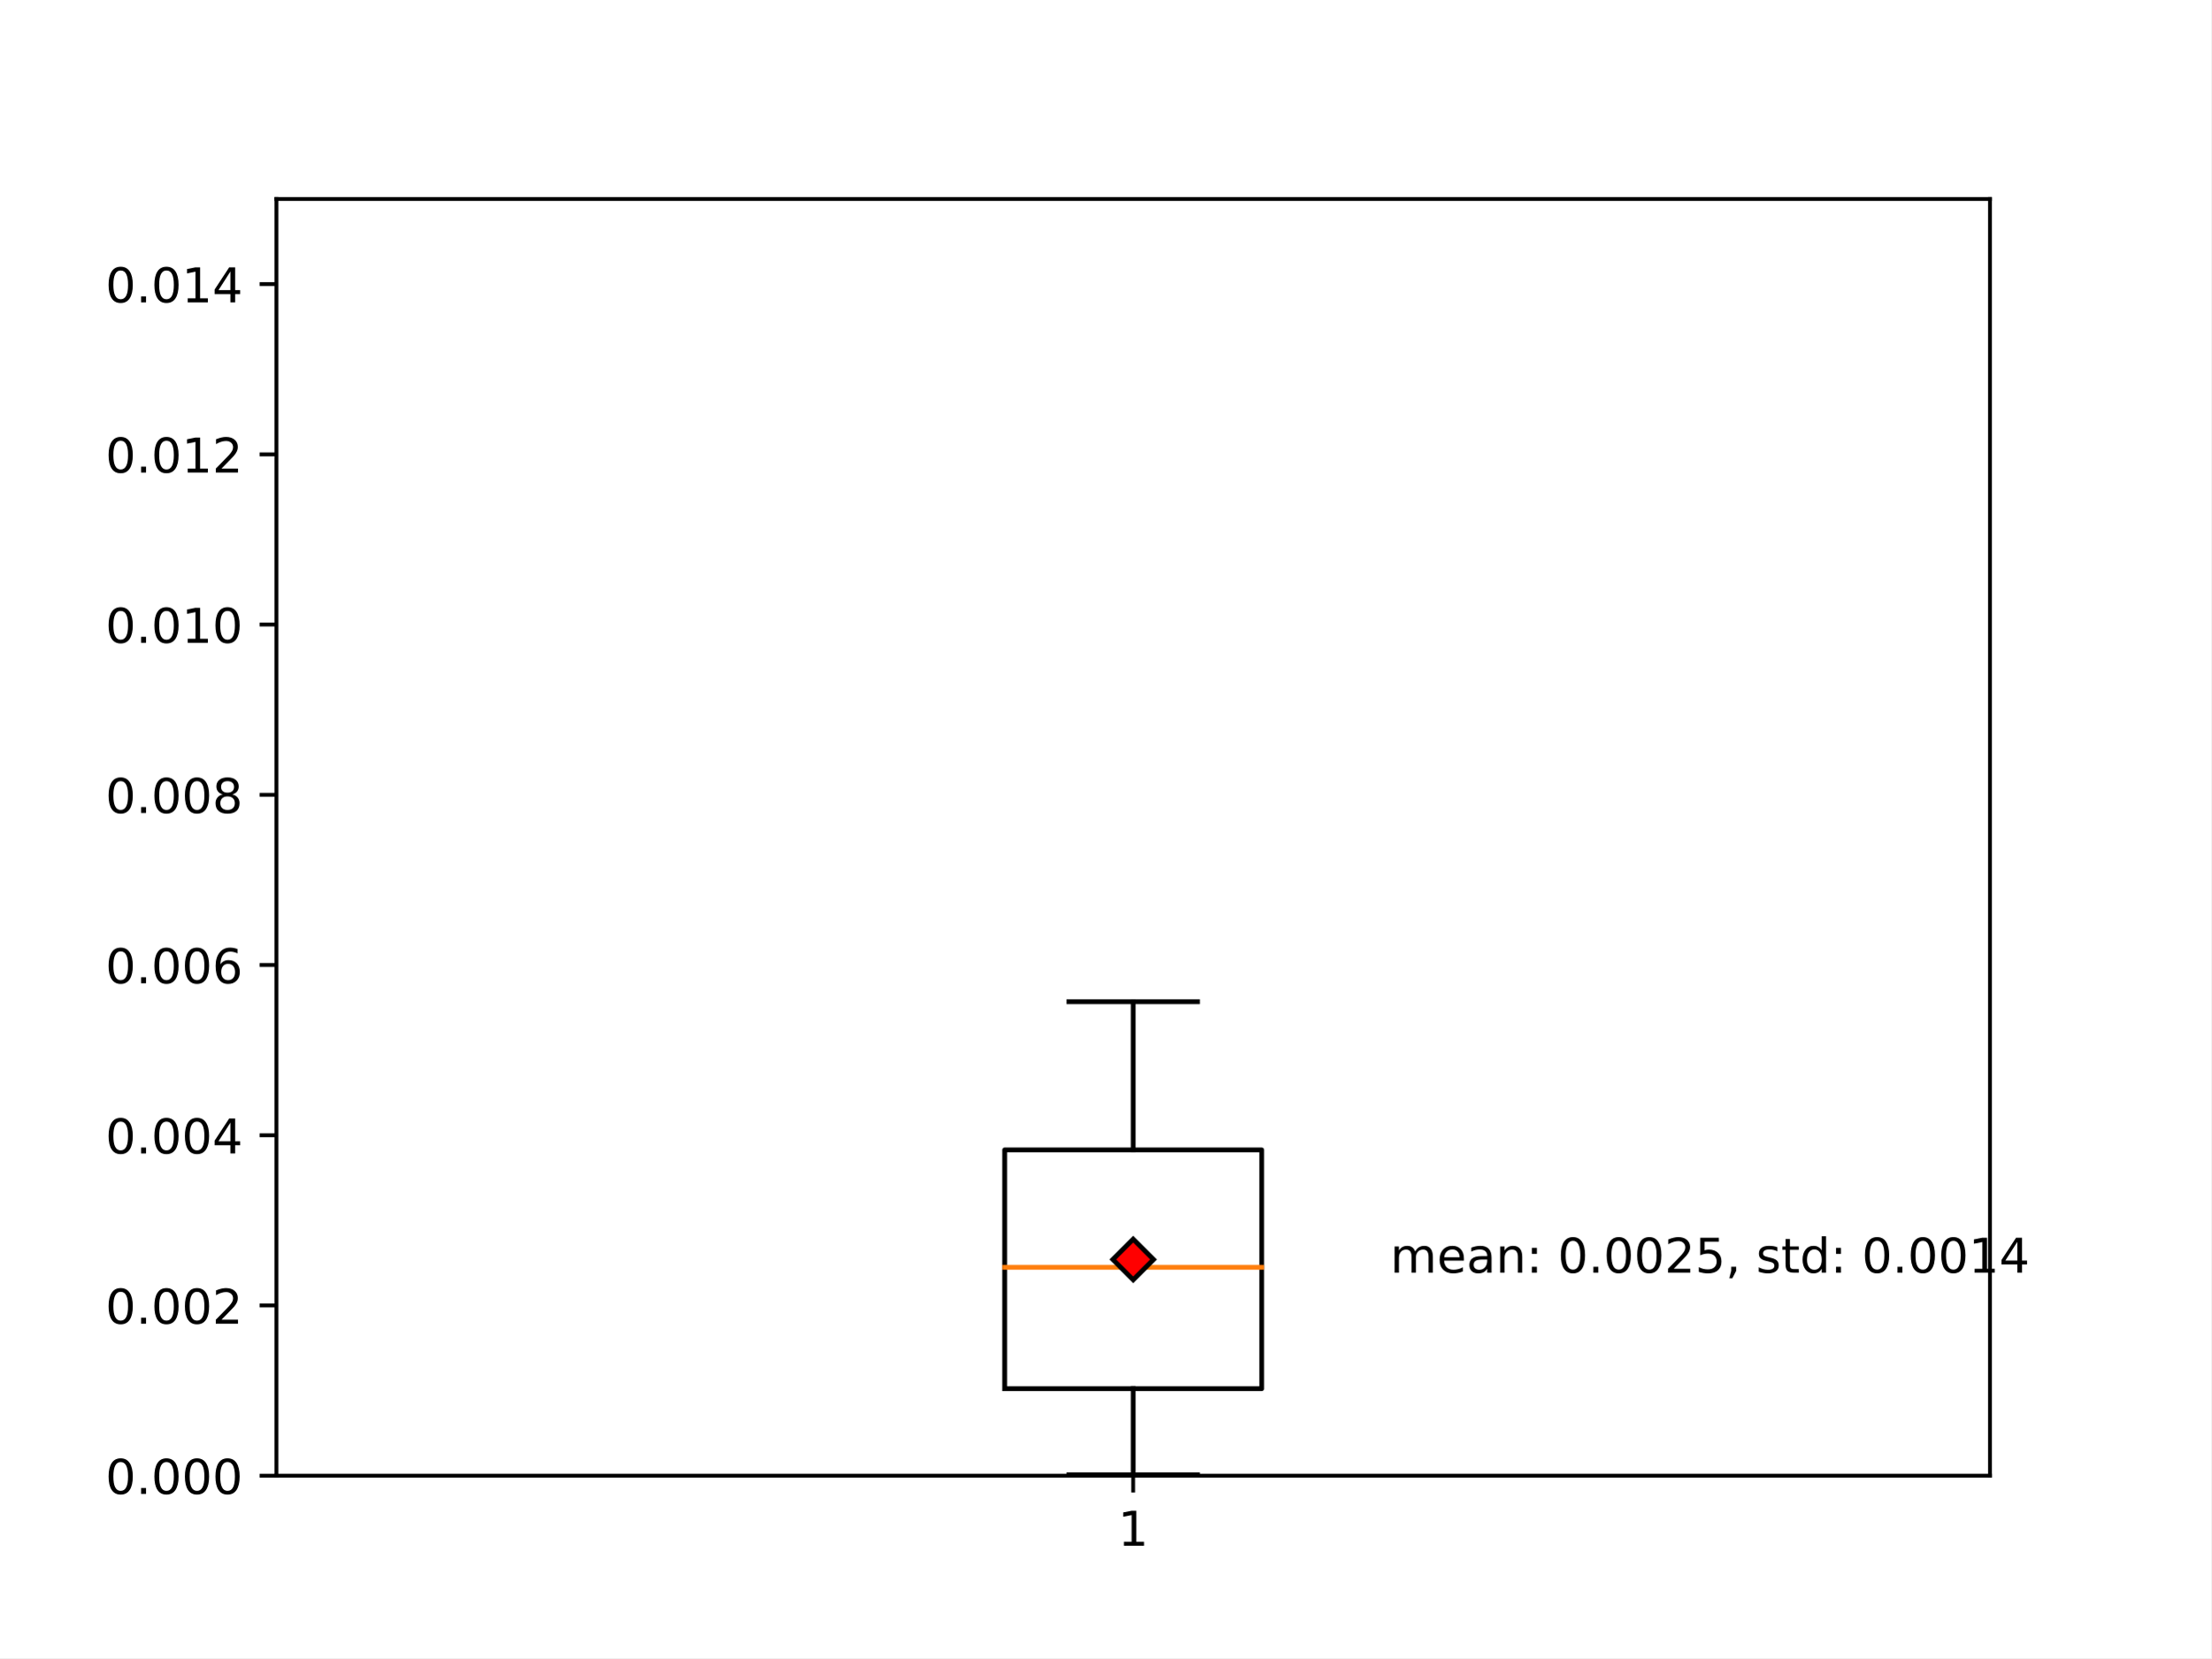
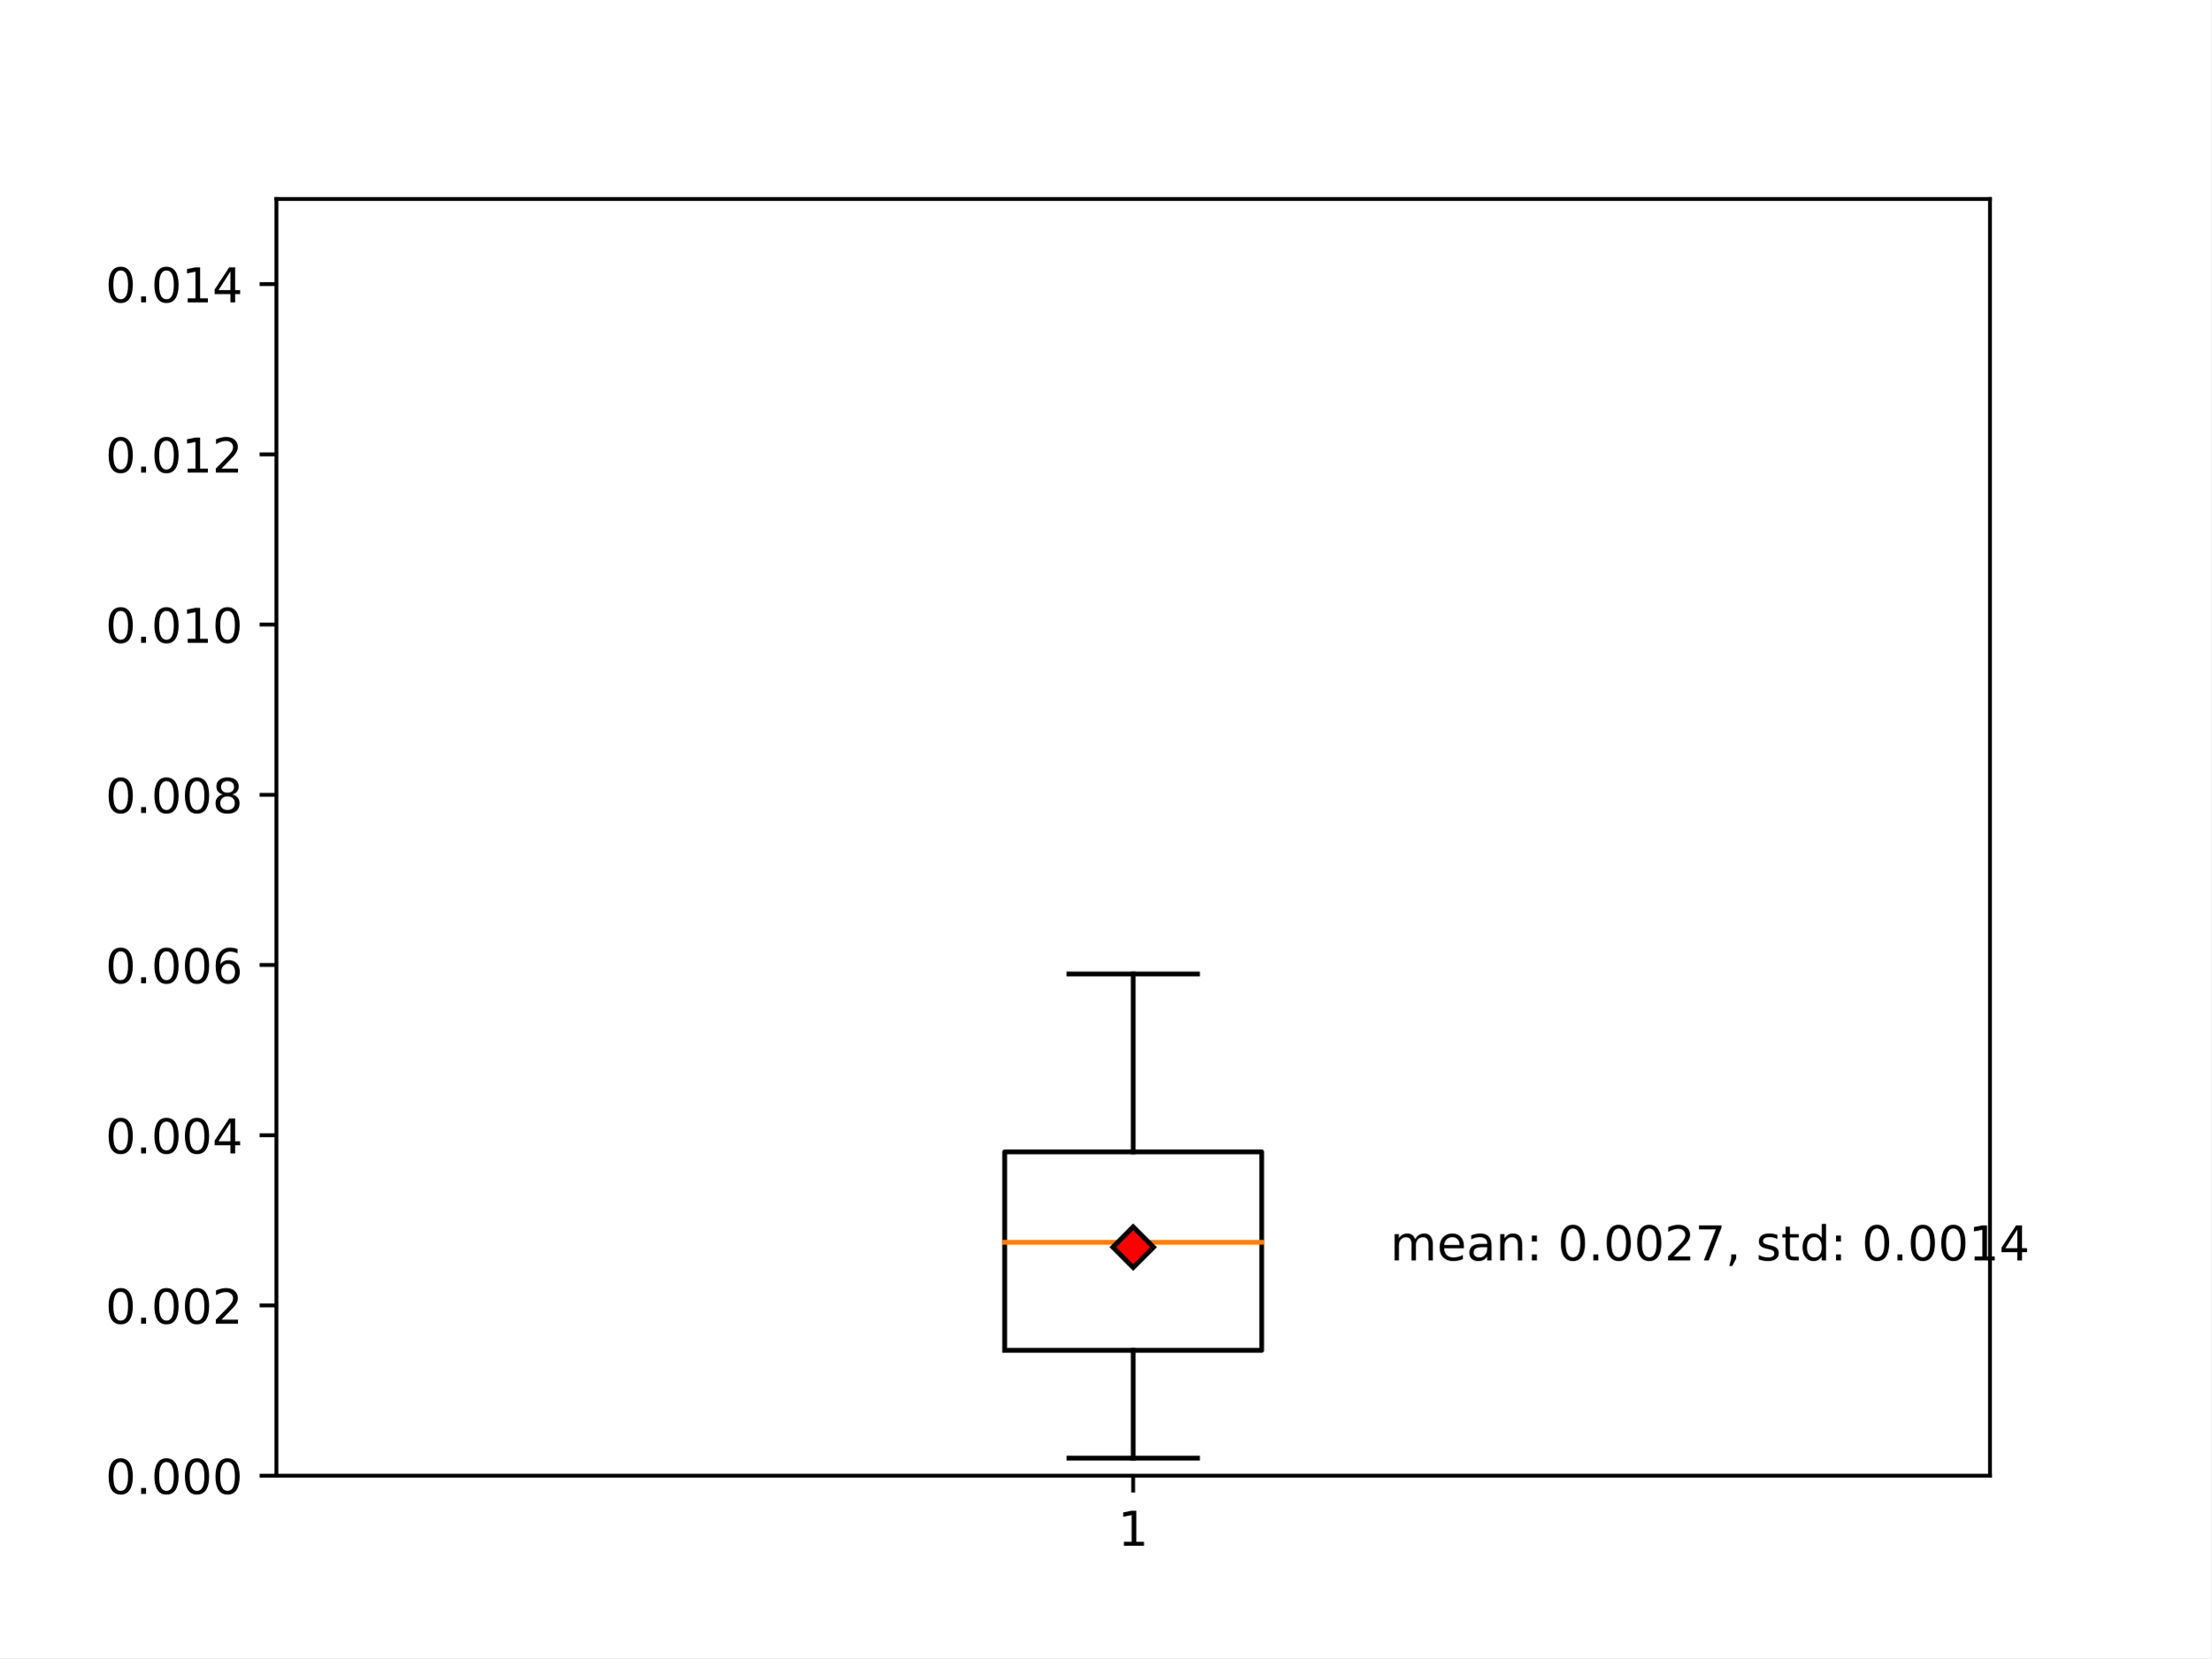
<svg xmlns="http://www.w3.org/2000/svg" xmlns:xlink="http://www.w3.org/1999/xlink" width="460.8pt" height="345.6pt" viewBox="0 0 460.8 345.6" version="1.1">
  <defs>
    <style type="text/css">*{stroke-linejoin: round; stroke-linecap: butt}</style>
  </defs>
  <g id="figure_1">
    <g id="patch_1">
      <path d="M 0 345.6  L 460.8 345.6  L 460.8 0  L 0 0  z " style="fill: #ffffff" />
    </g>
    <g id="axes_1">
      <g id="patch_2">
        <path d="M 57.6 307.584  L 414.72 307.584  L 414.72 41.472  L 57.6 41.472  z " style="fill: #ffffff" />
      </g>
      <g id="matplotlib.axis_1">
        <g id="xtick_1">
          <g id="line2d_1">
            <defs>
-               <path id="mf68164bcab" d="M 0 0  L 0 3.5  " style="stroke: #000000; stroke-width: 0.8" />
+               <path id="m64abf7ab3e" d="M 0 0  L 0 3.5  " style="stroke: #000000; stroke-width: 0.8" />
            </defs>
            <g>
-               <use xlink:href="#mf68164bcab" x="236.16" y="307.584" style="stroke: #000000; stroke-width: 0.8" />
+               <use xlink:href="#m64abf7ab3e" x="236.16" y="307.584" style="stroke: #000000; stroke-width: 0.8" />
            </g>
          </g>
          <g id="text_1">
            <g transform="translate(232.9787 322.1824) scale(0.1 -0.1)">
              <defs>
                <path id="DejaVuSans-31" d="M 794 531  L 1825 531  L 1825 4091  L 703 3866  L 703 4441  L 1819 4666  L 2450 4666  L 2450 531  L 3481 531  L 3481 0  L 794 0  L 794 531  z " transform="scale(0.015625)" />
              </defs>
              <use xlink:href="#DejaVuSans-31" />
            </g>
          </g>
        </g>
      </g>
      <g id="matplotlib.axis_2">
        <g id="ytick_1">
          <g id="line2d_2">
            <defs>
-               <path id="mde1fd9118d" d="M 0 0  L -3.5 0  " style="stroke: #000000; stroke-width: 0.8" />
+               <path id="m4503b3d4f8" d="M 0 0  L -3.5 0  " style="stroke: #000000; stroke-width: 0.8" />
            </defs>
            <g>
-               <use xlink:href="#mde1fd9118d" x="57.6" y="307.584" style="stroke: #000000; stroke-width: 0.8" />
+               <use xlink:href="#m4503b3d4f8" x="57.6" y="307.584" style="stroke: #000000; stroke-width: 0.8" />
            </g>
          </g>
          <g id="text_2">
            <g transform="translate(21.97188 311.3832) scale(0.1 -0.1)">
              <defs>
                <path id="DejaVuSans-30" d="M 2034 4250  Q 1547 4250 1301 3770  Q 1056 3291 1056 2328  Q 1056 1369 1301 889  Q 1547 409 2034 409  Q 2525 409 2770 889  Q 3016 1369 3016 2328  Q 3016 3291 2770 3770  Q 2525 4250 2034 4250  z M 2034 4750  Q 2819 4750 3233 4129  Q 3647 3509 3647 2328  Q 3647 1150 3233 529  Q 2819 -91 2034 -91  Q 1250 -91 836 529  Q 422 1150 422 2328  Q 422 3509 836 4129  Q 1250 4750 2034 4750  z " transform="scale(0.015625)" />
                <path id="DejaVuSans-2e" d="M 684 794  L 1344 794  L 1344 0  L 684 0  L 684 794  z " transform="scale(0.015625)" />
              </defs>
              <use xlink:href="#DejaVuSans-30" />
              <use xlink:href="#DejaVuSans-2e" x="63.623" />
              <use xlink:href="#DejaVuSans-30" x="95.41" />
              <use xlink:href="#DejaVuSans-30" x="159.033" />
              <use xlink:href="#DejaVuSans-30" x="222.656" />
            </g>
          </g>
        </g>
        <g id="ytick_2">
          <g id="line2d_3">
            <g>
-               <use xlink:href="#mde1fd9118d" x="57.6" y="272.102" style="stroke: #000000; stroke-width: 0.8" />
+               <use xlink:href="#m4503b3d4f8" x="57.6" y="272.102" style="stroke: #000000; stroke-width: 0.8" />
            </g>
          </g>
          <g id="text_3">
            <g transform="translate(21.97188 275.9016) scale(0.1 -0.1)">
              <defs>
                <path id="DejaVuSans-32" d="M 1228 531  L 3431 531  L 3431 0  L 469 0  L 469 531  Q 828 903 1448 1529  Q 2069 2156 2228 2338  Q 2531 2678 2651 2914  Q 2772 3150 2772 3378  Q 2772 3750 2511 3984  Q 2250 4219 1831 4219  Q 1534 4219 1204 4116  Q 875 4013 500 3803  L 500 4441  Q 881 4594 1212 4672  Q 1544 4750 1819 4750  Q 2544 4750 2975 4387  Q 3406 4025 3406 3419  Q 3406 3131 3298 2873  Q 3191 2616 2906 2266  Q 2828 2175 2409 1742  Q 1991 1309 1228 531  z " transform="scale(0.015625)" />
              </defs>
              <use xlink:href="#DejaVuSans-30" />
              <use xlink:href="#DejaVuSans-2e" x="63.623" />
              <use xlink:href="#DejaVuSans-30" x="95.41" />
              <use xlink:href="#DejaVuSans-30" x="159.033" />
              <use xlink:href="#DejaVuSans-32" x="222.656" />
            </g>
          </g>
        </g>
        <g id="ytick_3">
          <g id="line2d_4">
            <g>
-               <use xlink:href="#mde1fd9118d" x="57.6" y="236.621" style="stroke: #000000; stroke-width: 0.8" />
+               <use xlink:href="#m4503b3d4f8" x="57.6" y="236.621" style="stroke: #000000; stroke-width: 0.8" />
            </g>
          </g>
          <g id="text_4">
            <g transform="translate(21.97188 240.42) scale(0.1 -0.1)">
              <defs>
                <path id="DejaVuSans-34" d="M 2419 4116  L 825 1625  L 2419 1625  L 2419 4116  z M 2253 4666  L 3047 4666  L 3047 1625  L 3713 1625  L 3713 1100  L 3047 1100  L 3047 0  L 2419 0  L 2419 1100  L 313 1100  L 313 1709  L 2253 4666  z " transform="scale(0.015625)" />
              </defs>
              <use xlink:href="#DejaVuSans-30" />
              <use xlink:href="#DejaVuSans-2e" x="63.623" />
              <use xlink:href="#DejaVuSans-30" x="95.41" />
              <use xlink:href="#DejaVuSans-30" x="159.033" />
              <use xlink:href="#DejaVuSans-34" x="222.656" />
            </g>
          </g>
        </g>
        <g id="ytick_4">
          <g id="line2d_5">
            <g>
-               <use xlink:href="#mde1fd9118d" x="57.6" y="201.139" style="stroke: #000000; stroke-width: 0.8" />
+               <use xlink:href="#m4503b3d4f8" x="57.6" y="201.139" style="stroke: #000000; stroke-width: 0.8" />
            </g>
          </g>
          <g id="text_5">
            <g transform="translate(21.97188 204.9384) scale(0.1 -0.1)">
              <defs>
                <path id="DejaVuSans-36" d="M 2113 2584  Q 1688 2584 1439 2293  Q 1191 2003 1191 1497  Q 1191 994 1439 701  Q 1688 409 2113 409  Q 2538 409 2786 701  Q 3034 994 3034 1497  Q 3034 2003 2786 2293  Q 2538 2584 2113 2584  z M 3366 4563  L 3366 3988  Q 3128 4100 2886 4159  Q 2644 4219 2406 4219  Q 1781 4219 1451 3797  Q 1122 3375 1075 2522  Q 1259 2794 1537 2939  Q 1816 3084 2150 3084  Q 2853 3084 3261 2657  Q 3669 2231 3669 1497  Q 3669 778 3244 343  Q 2819 -91 2113 -91  Q 1303 -91 875 529  Q 447 1150 447 2328  Q 447 3434 972 4092  Q 1497 4750 2381 4750  Q 2619 4750 2861 4703  Q 3103 4656 3366 4563  z " transform="scale(0.015625)" />
              </defs>
              <use xlink:href="#DejaVuSans-30" />
              <use xlink:href="#DejaVuSans-2e" x="63.623" />
              <use xlink:href="#DejaVuSans-30" x="95.41" />
              <use xlink:href="#DejaVuSans-30" x="159.033" />
              <use xlink:href="#DejaVuSans-36" x="222.656" />
            </g>
          </g>
        </g>
        <g id="ytick_5">
          <g id="line2d_6">
            <g>
-               <use xlink:href="#mde1fd9118d" x="57.6" y="165.658" style="stroke: #000000; stroke-width: 0.8" />
+               <use xlink:href="#m4503b3d4f8" x="57.6" y="165.658" style="stroke: #000000; stroke-width: 0.8" />
            </g>
          </g>
          <g id="text_6">
            <g transform="translate(21.97188 169.4568) scale(0.1 -0.1)">
              <defs>
                <path id="DejaVuSans-38" d="M 2034 2216  Q 1584 2216 1326 1975  Q 1069 1734 1069 1313  Q 1069 891 1326 650  Q 1584 409 2034 409  Q 2484 409 2743 651  Q 3003 894 3003 1313  Q 3003 1734 2745 1975  Q 2488 2216 2034 2216  z M 1403 2484  Q 997 2584 770 2862  Q 544 3141 544 3541  Q 544 4100 942 4425  Q 1341 4750 2034 4750  Q 2731 4750 3128 4425  Q 3525 4100 3525 3541  Q 3525 3141 3298 2862  Q 3072 2584 2669 2484  Q 3125 2378 3379 2068  Q 3634 1759 3634 1313  Q 3634 634 3220 271  Q 2806 -91 2034 -91  Q 1263 -91 848 271  Q 434 634 434 1313  Q 434 1759 690 2068  Q 947 2378 1403 2484  z M 1172 3481  Q 1172 3119 1398 2916  Q 1625 2713 2034 2713  Q 2441 2713 2670 2916  Q 2900 3119 2900 3481  Q 2900 3844 2670 4047  Q 2441 4250 2034 4250  Q 1625 4250 1398 4047  Q 1172 3844 1172 3481  z " transform="scale(0.015625)" />
              </defs>
              <use xlink:href="#DejaVuSans-30" />
              <use xlink:href="#DejaVuSans-2e" x="63.623" />
              <use xlink:href="#DejaVuSans-30" x="95.41" />
              <use xlink:href="#DejaVuSans-30" x="159.033" />
              <use xlink:href="#DejaVuSans-38" x="222.656" />
            </g>
          </g>
        </g>
        <g id="ytick_6">
          <g id="line2d_7">
            <g>
-               <use xlink:href="#mde1fd9118d" x="57.6" y="130.176" style="stroke: #000000; stroke-width: 0.8" />
+               <use xlink:href="#m4503b3d4f8" x="57.6" y="130.176" style="stroke: #000000; stroke-width: 0.8" />
            </g>
          </g>
          <g id="text_7">
            <g transform="translate(21.97188 133.9752) scale(0.1 -0.1)">
              <use xlink:href="#DejaVuSans-30" />
              <use xlink:href="#DejaVuSans-2e" x="63.623" />
              <use xlink:href="#DejaVuSans-30" x="95.41" />
              <use xlink:href="#DejaVuSans-31" x="159.033" />
              <use xlink:href="#DejaVuSans-30" x="222.656" />
            </g>
          </g>
        </g>
        <g id="ytick_7">
          <g id="line2d_8">
            <g>
-               <use xlink:href="#mde1fd9118d" x="57.6" y="94.694" style="stroke: #000000; stroke-width: 0.8" />
+               <use xlink:href="#m4503b3d4f8" x="57.6" y="94.694" style="stroke: #000000; stroke-width: 0.8" />
            </g>
          </g>
          <g id="text_8">
            <g transform="translate(21.97188 98.49362) scale(0.1 -0.1)">
              <use xlink:href="#DejaVuSans-30" />
              <use xlink:href="#DejaVuSans-2e" x="63.623" />
              <use xlink:href="#DejaVuSans-30" x="95.41" />
              <use xlink:href="#DejaVuSans-31" x="159.033" />
              <use xlink:href="#DejaVuSans-32" x="222.656" />
            </g>
          </g>
        </g>
        <g id="ytick_8">
          <g id="line2d_9">
            <g>
-               <use xlink:href="#mde1fd9118d" x="57.6" y="59.213" style="stroke: #000000; stroke-width: 0.8" />
+               <use xlink:href="#m4503b3d4f8" x="57.6" y="59.213" style="stroke: #000000; stroke-width: 0.8" />
            </g>
          </g>
          <g id="text_9">
            <g transform="translate(21.97188 63.01202) scale(0.1 -0.1)">
              <use xlink:href="#DejaVuSans-30" />
              <use xlink:href="#DejaVuSans-2e" x="63.623" />
              <use xlink:href="#DejaVuSans-30" x="95.41" />
              <use xlink:href="#DejaVuSans-31" x="159.033" />
              <use xlink:href="#DejaVuSans-34" x="222.656" />
            </g>
          </g>
        </g>
      </g>
      <g id="line2d_10">
-         <path d="M 209.376 289.446  L 262.944 289.446  L 262.944 239.677  L 209.376 239.677  L 209.376 289.446  " clip-path="url(#p0037b891bf)" style="fill: none; stroke: #000000; stroke-linecap: square" />
+         <path d="M 209.376 281.451  L 262.944 281.451  L 262.944 240.097  L 209.376 240.097  L 209.376 281.451  " clip-path="url(#p9b61f40867)" style="fill: none; stroke: #000000; stroke-linecap: square" />
      </g>
      <g id="line2d_11">
-         <path d="M 236.16 289.446  L 236.16 307.407  " clip-path="url(#p0037b891bf)" style="fill: none; stroke: #000000; stroke-linecap: square" />
+         <path d="M 236.16 281.451  L 236.16 303.923  " clip-path="url(#p9b61f40867)" style="fill: none; stroke: #000000; stroke-linecap: square" />
      </g>
      <g id="line2d_12">
-         <path d="M 236.16 239.677  L 236.16 208.795  " clip-path="url(#p0037b891bf)" style="fill: none; stroke: #000000; stroke-linecap: square" />
+         <path d="M 236.16 240.097  L 236.16 203.011  " clip-path="url(#p9b61f40867)" style="fill: none; stroke: #000000; stroke-linecap: square" />
      </g>
      <g id="line2d_13">
-         <path d="M 222.768 307.407  L 249.552 307.407  " clip-path="url(#p0037b891bf)" style="fill: none; stroke: #000000; stroke-linecap: square" />
+         <path d="M 222.768 303.923  L 249.552 303.923  " clip-path="url(#p9b61f40867)" style="fill: none; stroke: #000000; stroke-linecap: square" />
      </g>
      <g id="line2d_14">
-         <path d="M 222.768 208.795  L 249.552 208.795  " clip-path="url(#p0037b891bf)" style="fill: none; stroke: #000000; stroke-linecap: square" />
+         <path d="M 222.768 203.011  L 249.552 203.011  " clip-path="url(#p9b61f40867)" style="fill: none; stroke: #000000; stroke-linecap: square" />
      </g>
      <g id="line2d_15" />
      <g id="line2d_16">
-         <path d="M 209.376 264.146  L 262.944 264.146  " clip-path="url(#p0037b891bf)" style="fill: none; stroke: #ff7f0e; stroke-linecap: square" />
+         <path d="M 209.376 258.937  L 262.944 258.937  " clip-path="url(#p9b61f40867)" style="fill: none; stroke: #ff7f0e; stroke-linecap: square" />
      </g>
      <g id="line2d_17">
        <defs>
-           <path id="m9b7a6aa1e5" d="M -0 4.243  L 4.243 0  L 0 -4.243  L -4.243 -0  z " style="stroke: #000000; stroke-linejoin: miter" />
+           <path id="m59e41f865e" d="M -0 4.243  L 4.243 0  L 0 -4.243  L -4.243 -0  z " style="stroke: #000000; stroke-linejoin: miter" />
        </defs>
-         <g clip-path="url(#p0037b891bf)">
-           <use xlink:href="#m9b7a6aa1e5" x="236.16" y="262.517" style="fill: #ff0000; stroke: #000000; stroke-linejoin: miter" />
+         <g clip-path="url(#p9b61f40867)">
+           <use xlink:href="#m59e41f865e" x="236.16" y="259.952" style="fill: #ff0000; stroke: #000000; stroke-linejoin: miter" />
        </g>
      </g>
      <g id="patch_3">
        <path d="M 57.6 307.584  L 57.6 41.472  " style="fill: none; stroke: #000000; stroke-width: 0.8; stroke-linejoin: miter; stroke-linecap: square" />
      </g>
      <g id="patch_4">
        <path d="M 414.72 307.584  L 414.72 41.472  " style="fill: none; stroke: #000000; stroke-width: 0.8; stroke-linejoin: miter; stroke-linecap: square" />
      </g>
      <g id="patch_5">
        <path d="M 57.6 307.584  L 414.72 307.584  " style="fill: none; stroke: #000000; stroke-width: 0.8; stroke-linejoin: miter; stroke-linecap: square" />
      </g>
      <g id="patch_6">
        <path d="M 57.6 41.472  L 414.72 41.472  " style="fill: none; stroke: #000000; stroke-width: 0.8; stroke-linejoin: miter; stroke-linecap: square" />
      </g>
      <g id="text_10">
-         <g transform="translate(289.728 265.2766) scale(0.1 -0.1)">
+         <g transform="translate(289.728 262.7111) scale(0.1 -0.1)">
          <defs>
            <path id="DejaVuSans-6d" d="M 3328 2828  Q 3544 3216 3844 3400  Q 4144 3584 4550 3584  Q 5097 3584 5394 3201  Q 5691 2819 5691 2113  L 5691 0  L 5113 0  L 5113 2094  Q 5113 2597 4934 2840  Q 4756 3084 4391 3084  Q 3944 3084 3684 2787  Q 3425 2491 3425 1978  L 3425 0  L 2847 0  L 2847 2094  Q 2847 2600 2669 2842  Q 2491 3084 2119 3084  Q 1678 3084 1418 2786  Q 1159 2488 1159 1978  L 1159 0  L 581 0  L 581 3500  L 1159 3500  L 1159 2956  Q 1356 3278 1631 3431  Q 1906 3584 2284 3584  Q 2666 3584 2933 3390  Q 3200 3197 3328 2828  z " transform="scale(0.015625)" />
            <path id="DejaVuSans-65" d="M 3597 1894  L 3597 1613  L 953 1613  Q 991 1019 1311 708  Q 1631 397 2203 397  Q 2534 397 2845 478  Q 3156 559 3463 722  L 3463 178  Q 3153 47 2828 -22  Q 2503 -91 2169 -91  Q 1331 -91 842 396  Q 353 884 353 1716  Q 353 2575 817 3079  Q 1281 3584 2069 3584  Q 2775 3584 3186 3129  Q 3597 2675 3597 1894  z M 3022 2063  Q 3016 2534 2758 2815  Q 2500 3097 2075 3097  Q 1594 3097 1305 2825  Q 1016 2553 972 2059  L 3022 2063  z " transform="scale(0.015625)" />
            <path id="DejaVuSans-61" d="M 2194 1759  Q 1497 1759 1228 1600  Q 959 1441 959 1056  Q 959 750 1161 570  Q 1363 391 1709 391  Q 2188 391 2477 730  Q 2766 1069 2766 1631  L 2766 1759  L 2194 1759  z M 3341 1997  L 3341 0  L 2766 0  L 2766 531  Q 2569 213 2275 61  Q 1981 -91 1556 -91  Q 1019 -91 701 211  Q 384 513 384 1019  Q 384 1609 779 1909  Q 1175 2209 1959 2209  L 2766 2209  L 2766 2266  Q 2766 2663 2505 2880  Q 2244 3097 1772 3097  Q 1472 3097 1187 3025  Q 903 2953 641 2809  L 641 3341  Q 956 3463 1253 3523  Q 1550 3584 1831 3584  Q 2591 3584 2966 3190  Q 3341 2797 3341 1997  z " transform="scale(0.015625)" />
            <path id="DejaVuSans-6e" d="M 3513 2113  L 3513 0  L 2938 0  L 2938 2094  Q 2938 2591 2744 2837  Q 2550 3084 2163 3084  Q 1697 3084 1428 2787  Q 1159 2491 1159 1978  L 1159 0  L 581 0  L 581 3500  L 1159 3500  L 1159 2956  Q 1366 3272 1645 3428  Q 1925 3584 2291 3584  Q 2894 3584 3203 3211  Q 3513 2838 3513 2113  z " transform="scale(0.015625)" />
            <path id="DejaVuSans-3a" d="M 750 794  L 1409 794  L 1409 0  L 750 0  L 750 794  z M 750 3309  L 1409 3309  L 1409 2516  L 750 2516  L 750 3309  z " transform="scale(0.015625)" />
            <path id="DejaVuSans-20" transform="scale(0.015625)" />
-             <path id="DejaVuSans-35" d="M 691 4666  L 3169 4666  L 3169 4134  L 1269 4134  L 1269 2991  Q 1406 3038 1543 3061  Q 1681 3084 1819 3084  Q 2600 3084 3056 2656  Q 3513 2228 3513 1497  Q 3513 744 3044 326  Q 2575 -91 1722 -91  Q 1428 -91 1123 -41  Q 819 9 494 109  L 494 744  Q 775 591 1075 516  Q 1375 441 1709 441  Q 2250 441 2565 725  Q 2881 1009 2881 1497  Q 2881 1984 2565 2268  Q 2250 2553 1709 2553  Q 1456 2553 1204 2497  Q 953 2441 691 2322  L 691 4666  z " transform="scale(0.015625)" />
+             <path id="DejaVuSans-37" d="M 525 4666  L 3525 4666  L 3525 4397  L 1831 0  L 1172 0  L 2766 4134  L 525 4134  L 525 4666  z " transform="scale(0.015625)" />
            <path id="DejaVuSans-2c" d="M 750 794  L 1409 794  L 1409 256  L 897 -744  L 494 -744  L 750 256  L 750 794  z " transform="scale(0.015625)" />
            <path id="DejaVuSans-73" d="M 2834 3397  L 2834 2853  Q 2591 2978 2328 3040  Q 2066 3103 1784 3103  Q 1356 3103 1142 2972  Q 928 2841 928 2578  Q 928 2378 1081 2264  Q 1234 2150 1697 2047  L 1894 2003  Q 2506 1872 2764 1633  Q 3022 1394 3022 966  Q 3022 478 2636 193  Q 2250 -91 1575 -91  Q 1294 -91 989 -36  Q 684 19 347 128  L 347 722  Q 666 556 975 473  Q 1284 391 1588 391  Q 1994 391 2212 530  Q 2431 669 2431 922  Q 2431 1156 2273 1281  Q 2116 1406 1581 1522  L 1381 1569  Q 847 1681 609 1914  Q 372 2147 372 2553  Q 372 3047 722 3315  Q 1072 3584 1716 3584  Q 2034 3584 2315 3537  Q 2597 3491 2834 3397  z " transform="scale(0.015625)" />
            <path id="DejaVuSans-74" d="M 1172 4494  L 1172 3500  L 2356 3500  L 2356 3053  L 1172 3053  L 1172 1153  Q 1172 725 1289 603  Q 1406 481 1766 481  L 2356 481  L 2356 0  L 1766 0  Q 1100 0 847 248  Q 594 497 594 1153  L 594 3053  L 172 3053  L 172 3500  L 594 3500  L 594 4494  L 1172 4494  z " transform="scale(0.015625)" />
            <path id="DejaVuSans-64" d="M 2906 2969  L 2906 4863  L 3481 4863  L 3481 0  L 2906 0  L 2906 525  Q 2725 213 2448 61  Q 2172 -91 1784 -91  Q 1150 -91 751 415  Q 353 922 353 1747  Q 353 2572 751 3078  Q 1150 3584 1784 3584  Q 2172 3584 2448 3432  Q 2725 3281 2906 2969  z M 947 1747  Q 947 1113 1208 752  Q 1469 391 1925 391  Q 2381 391 2643 752  Q 2906 1113 2906 1747  Q 2906 2381 2643 2742  Q 2381 3103 1925 3103  Q 1469 3103 1208 2742  Q 947 2381 947 1747  z " transform="scale(0.015625)" />
          </defs>
          <use xlink:href="#DejaVuSans-6d" />
          <use xlink:href="#DejaVuSans-65" x="97.412" />
          <use xlink:href="#DejaVuSans-61" x="158.936" />
          <use xlink:href="#DejaVuSans-6e" x="220.215" />
          <use xlink:href="#DejaVuSans-3a" x="283.594" />
          <use xlink:href="#DejaVuSans-20" x="317.285" />
          <use xlink:href="#DejaVuSans-30" x="349.072" />
          <use xlink:href="#DejaVuSans-2e" x="412.695" />
          <use xlink:href="#DejaVuSans-30" x="444.482" />
          <use xlink:href="#DejaVuSans-30" x="508.105" />
          <use xlink:href="#DejaVuSans-32" x="571.729" />
-           <use xlink:href="#DejaVuSans-35" x="635.352" />
+           <use xlink:href="#DejaVuSans-37" x="635.352" />
          <use xlink:href="#DejaVuSans-2c" x="698.975" />
          <use xlink:href="#DejaVuSans-20" x="730.762" />
          <use xlink:href="#DejaVuSans-73" x="762.549" />
          <use xlink:href="#DejaVuSans-74" x="814.648" />
          <use xlink:href="#DejaVuSans-64" x="853.857" />
          <use xlink:href="#DejaVuSans-3a" x="917.334" />
          <use xlink:href="#DejaVuSans-20" x="951.025" />
          <use xlink:href="#DejaVuSans-30" x="982.812" />
          <use xlink:href="#DejaVuSans-2e" x="1046.436" />
          <use xlink:href="#DejaVuSans-30" x="1078.223" />
          <use xlink:href="#DejaVuSans-30" x="1141.846" />
          <use xlink:href="#DejaVuSans-31" x="1205.469" />
          <use xlink:href="#DejaVuSans-34" x="1269.092" />
        </g>
      </g>
    </g>
  </g>
  <defs>
-     <clipPath id="p0037b891bf">
+     <clipPath id="p9b61f40867">
      <rect x="57.6" y="41.472" width="357.12" height="266.112" />
    </clipPath>
  </defs>
</svg>
